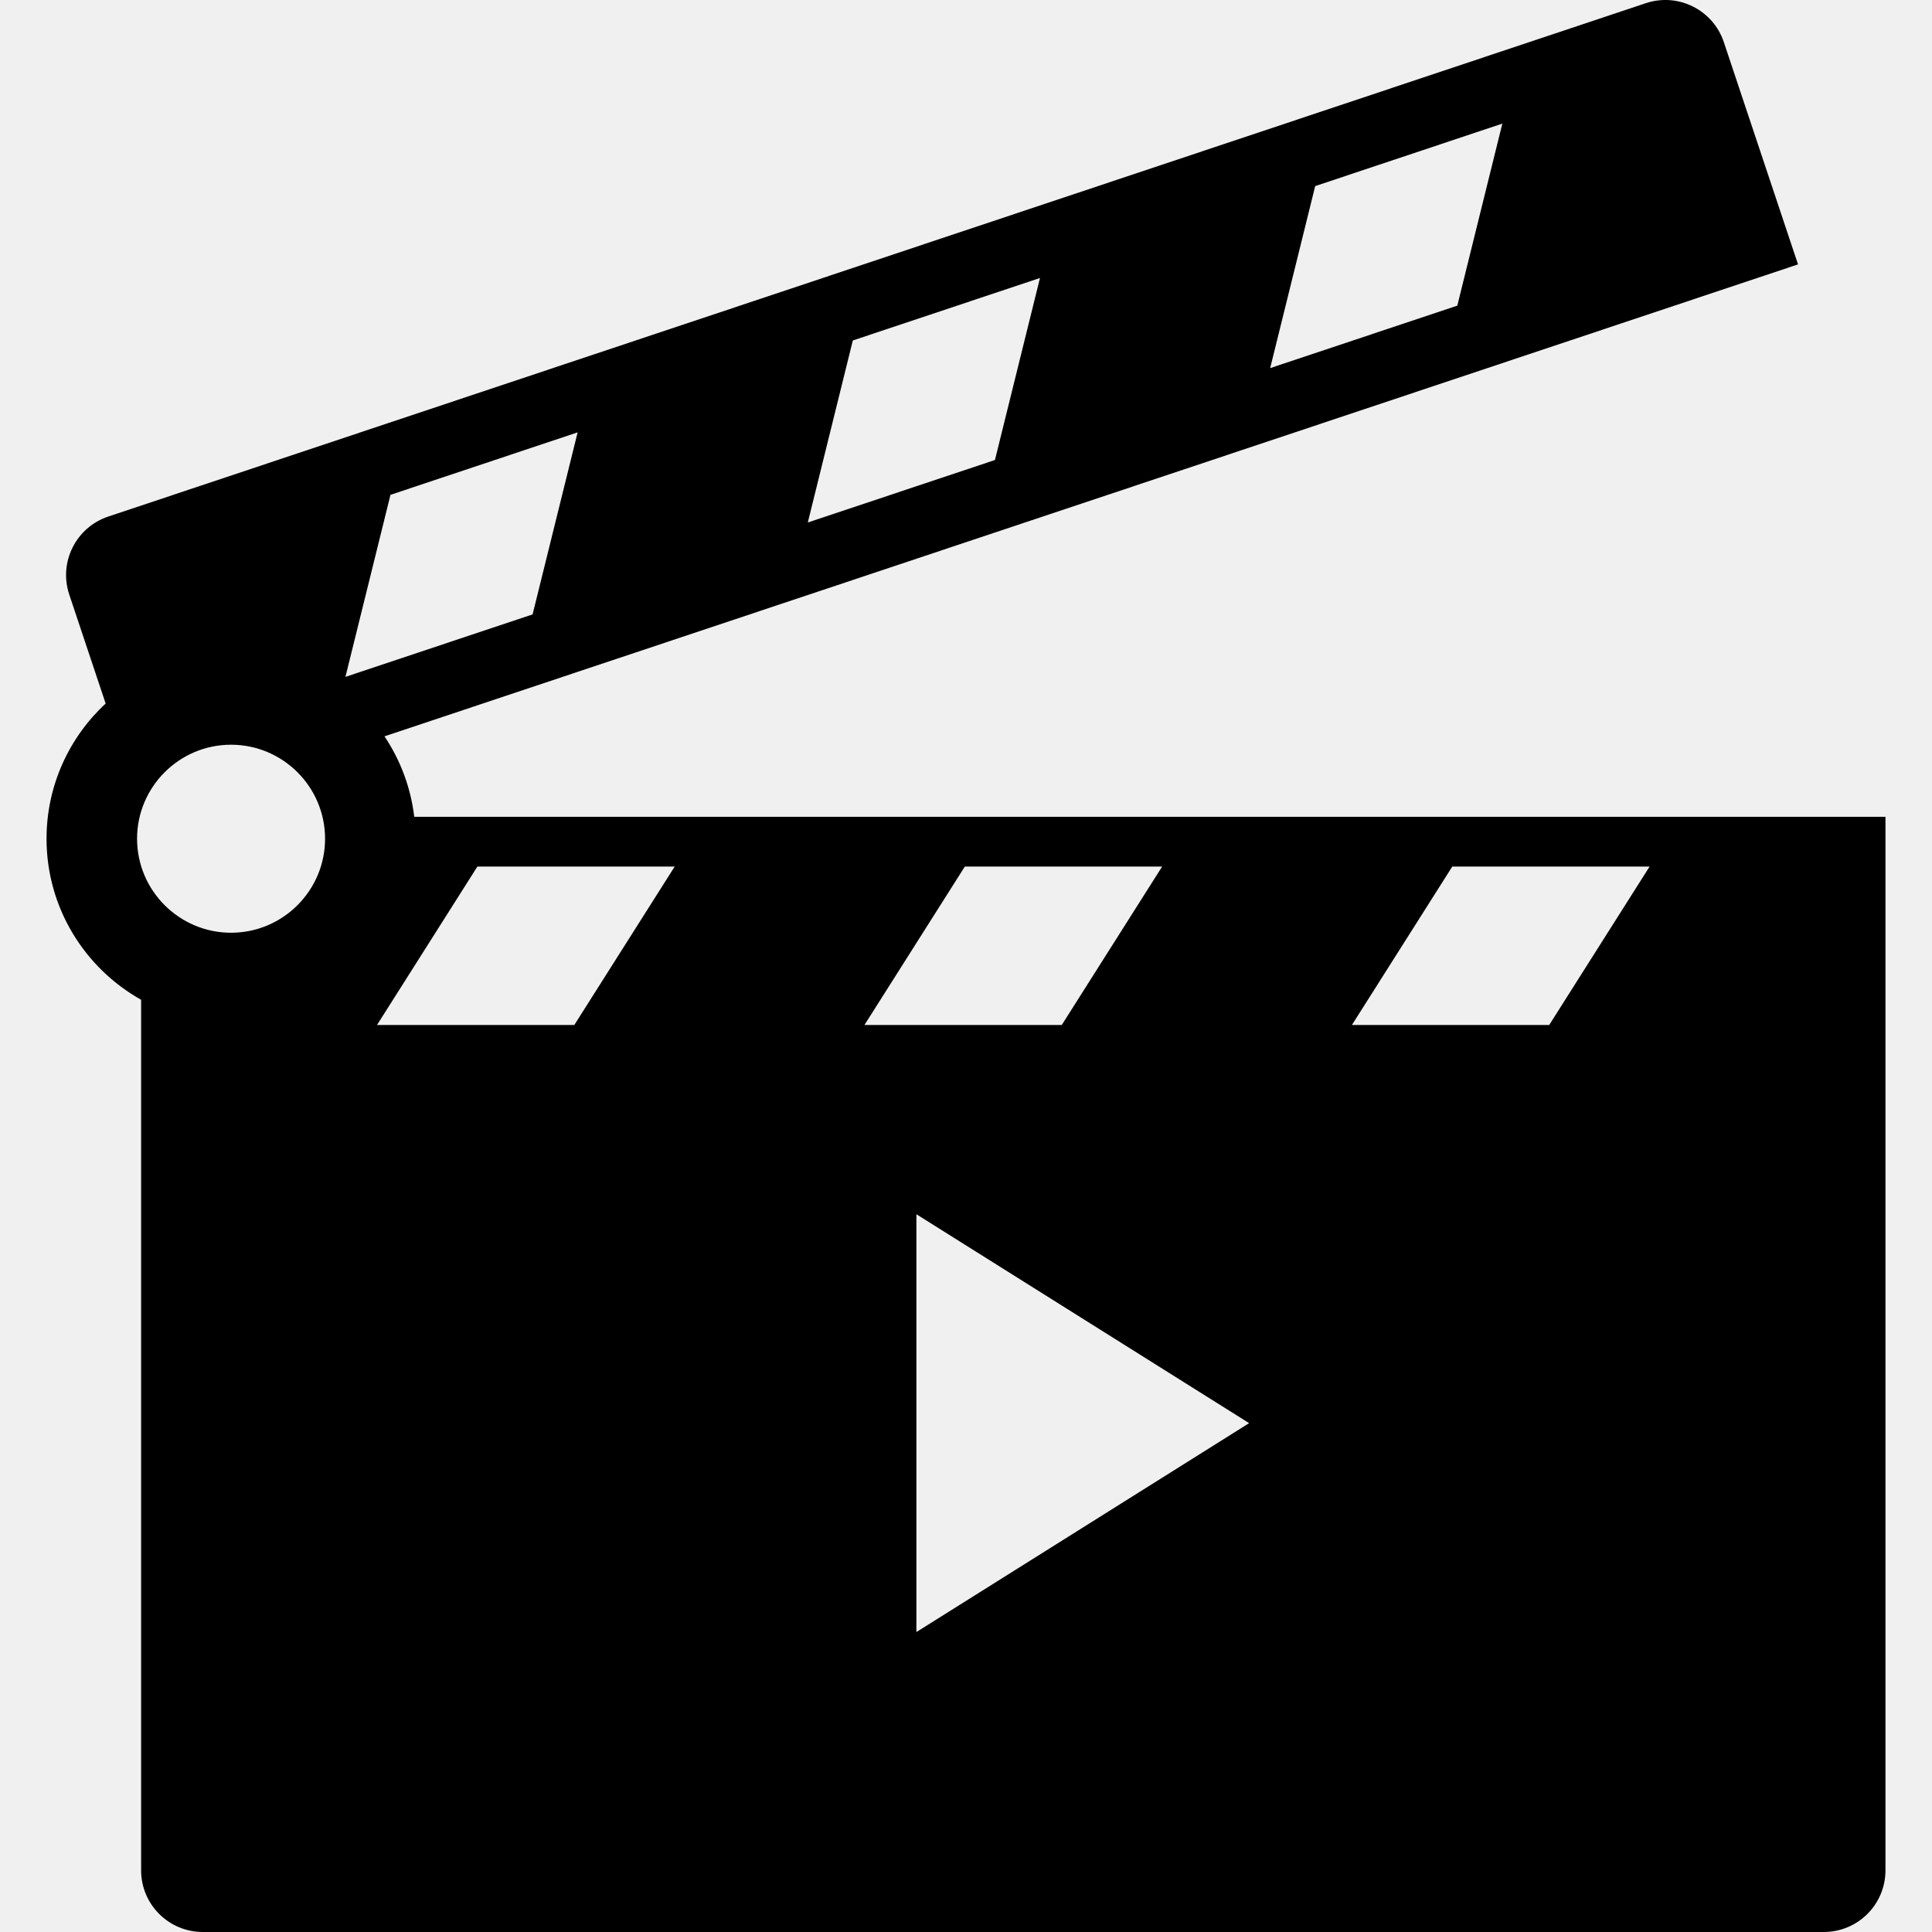
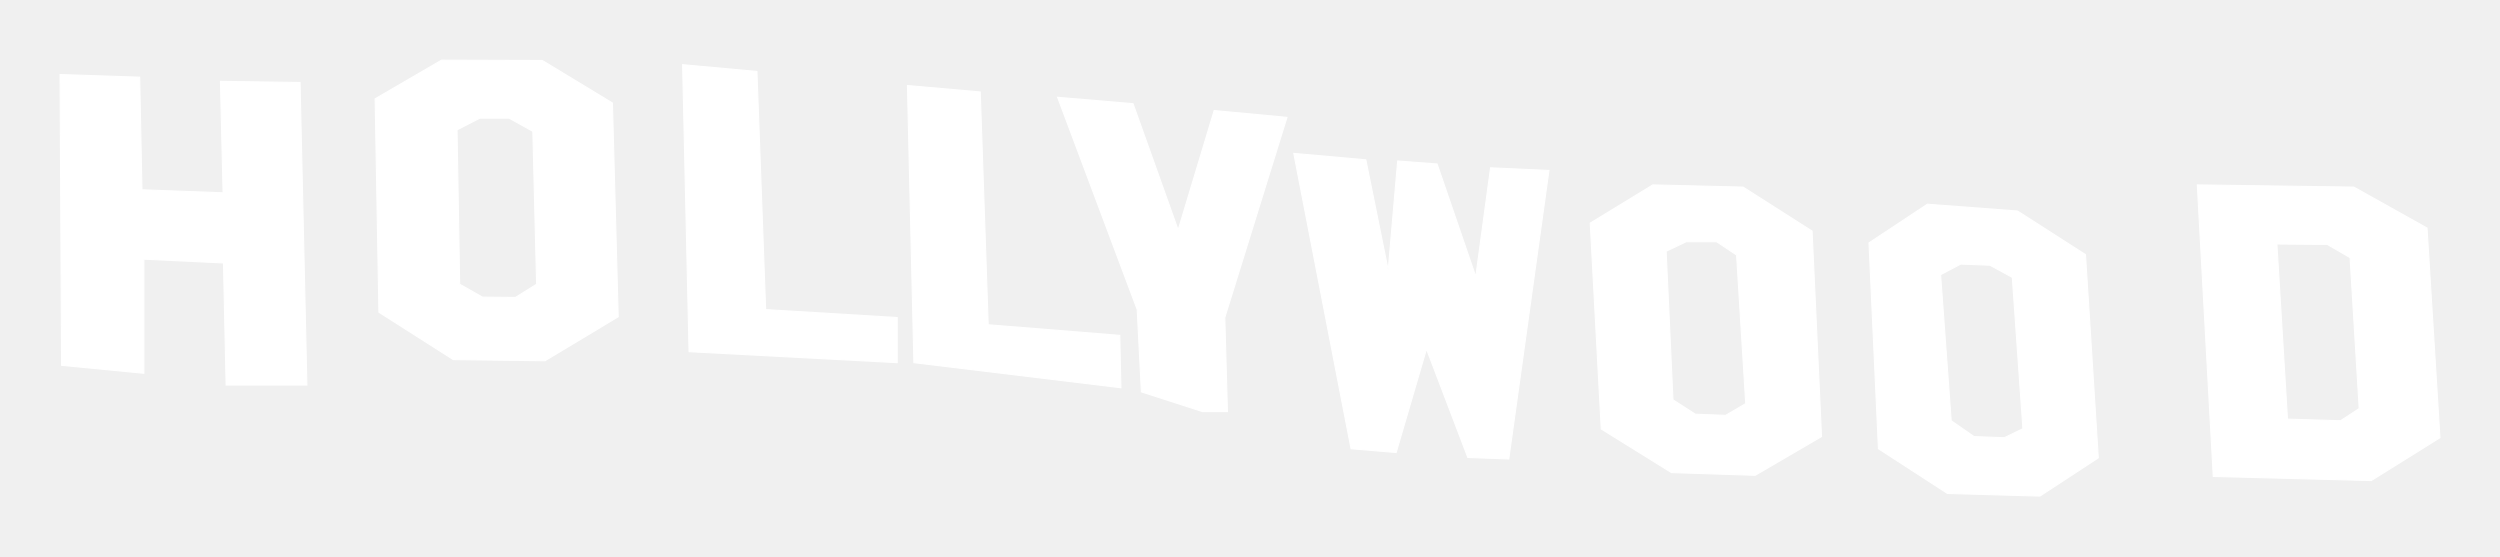
- <svg xmlns="http://www.w3.org/2000/svg" version="1.1" id="Capa_1" x="0px" y="0px" viewBox="0 0 277.446 277.446" style="enable-background:new 0 0 277.446 277.446;" xml:space="preserve">
-   <path id="_x30_6-Movie_Clapper" d="M59.488,117.299c-0.504-4.237-2.007-8.171-4.273-11.556l202.992-67.776L247.552,6.051  c-1.549-4.638-6.566-7.141-11.201-5.594L15.54,74.182c-4.635,1.547-7.143,6.563-5.594,11.201l5.225,15.647  c-5.216,4.843-8.488,11.752-8.488,19.415c0,9.924,5.486,18.586,13.582,23.127v125.02c0,4.891,3.967,8.853,8.854,8.853h232.793  c4.885,0,8.852-3.963,8.852-8.853V117.299H59.488z M188.869,26.724l26.875-8.973l-6.467,26.14l-26.875,8.973L188.869,26.724z   M122.47,48.893l26.877-8.973l-6.467,26.139l-26.875,8.974L122.47,48.893z M33.181,133.946c-7.442,0-13.498-6.056-13.498-13.5  c0-7.444,6.056-13.5,13.498-13.5c7.444,0,13.5,6.056,13.5,13.5C46.681,127.89,40.625,133.946,33.181,133.946z M56.074,71.062  l26.877-8.973l-6.467,26.14l-26.877,8.974L56.074,71.062z M82.476,147.192H54.142l14.412-22.746h28.334L82.476,147.192z   M138.554,124.446h28.334l-14.412,22.746h-28.334L138.554,124.446z M131.599,234.372v-60l47.783,30L131.599,234.372z   M222.476,147.192h-28.334l14.412-22.746h28.334L222.476,147.192z" />
-   <g>
- </g>
-   <g>
- </g>
-   <g>
- </g>
-   <g>
- </g>
-   <g>
- </g>
-   <g>
- </g>
-   <g>
- </g>
-   <g>
- </g>
-   <g>
- </g>
-   <g>
- </g>
-   <g>
- </g>
-   <g>
- </g>
-   <g>
- </g>
-   <g>
- </g>
-   <g>
- </g>
+ <svg xmlns="http://www.w3.org/2000/svg" version="1.0" width="744.094" height="165.543" id="svg6653">
+   <defs id="defs6655" />
+   <g id="g2218">
+     <path style="fill:#fff;fill-opacity:1;fill-rule:evenodd;stroke:#fff;stroke-width:0.32px;stroke-linecap:butt;stroke-linejoin:miter;stroke-opacity:1" id="path2236" d="M 17.876,22.181 L 41.574,22.971 L 42.251,56.486 L 66.401,57.389 L 65.611,24.212 L 89.309,24.551 L 91.34,114.603 L 67.303,114.603 L 66.514,78.266 L 42.816,77.137 L 42.816,111.104 L 18.328,108.735 L 17.876,22.181 z" />
+     <path id="path2817" d="M 131.406 17.906 L 111.656 29.406 L 112.781 92.938 L 134.906 107.031 L 162.219 107.375 L 184 94.281 L 182.281 30.656 L 161.406 18 L 131.406 17.906 z M 142.812 35.156 L 151.5 35.156 L 158.594 39.094 L 159.719 84.594 L 153.406 88.531 L 143.594 88.438 L 136.812 84.594 L 136.031 38.656 L 142.812 35.156 z " style="fill:#fff;fill-opacity:1;fill-rule:evenodd;stroke:#fff;stroke-width:0.32px;stroke-linecap:butt;stroke-linejoin:miter;stroke-opacity:1" />
+     <path style="fill:#fff;fill-opacity:1;fill-rule:evenodd;stroke:#fff;stroke-width:0.32px;stroke-linecap:butt;stroke-linejoin:miter;stroke-opacity:1" id="path5490" d="M 225.29,21.278 L 203.171,19.247 L 205.09,104.672 L 267.043,107.945 L 267.043,94.516 L 227.885,92.146 L 225.29,21.278 z" />
+     <path style="fill:#fff;fill-opacity:1;fill-rule:evenodd;stroke:#fff;stroke-width:0.32px;stroke-linecap:butt;stroke-linejoin:miter;stroke-opacity:1" id="path5492" d="M 291.757,27.372 L 270.09,25.453 L 272.008,107.945 L 333.623,115.414 L 333.284,99.82 L 294.126,96.66 L 291.757,27.372 z" />
+     <path style="fill:#fff;fill-opacity:1;fill-rule:evenodd;stroke:#fff;stroke-width:0.32px;stroke-linecap:butt;stroke-linejoin:miter;stroke-opacity:1" id="path5494" d="M 339.717,116.634 L 357.885,122.502 L 365.333,122.502 L 364.543,94.516 L 383.05,34.933 L 361.383,32.901 L 350.663,68.448 L 337.234,30.87 L 314.777,28.952 L 338.475,92.146 L 339.717,116.634 z" />
+     <path style="fill:#fff;fill-opacity:1;fill-rule:evenodd;stroke:#fff;stroke-width:0.32px;stroke-linecap:butt;stroke-linejoin:miter;stroke-opacity:1" id="path5496" d="M 424.578,103.882 L 424.578,103.882 L 436.878,136.157 L 449.066,136.608 L 461.027,50.731 L 443.649,49.941 L 439.248,82.328 L 427.737,48.813 L 416.001,47.91 L 413.18,80.41 L 406.522,47.571 L 385.081,45.653 L 402.121,133.561 L 415.55,134.69 L 424.578,103.882 z" />
+     <path id="path5498" d="M 491.938 55.031 L 473.312 66.406 L 476.594 127.688 L 497.469 140.656 L 522.406 141.469 L 542.156 129.938 L 539.344 68.781 L 518.812 55.688 L 491.938 55.031 z M 501.875 71.938 L 510.906 71.938 L 516.875 75.906 L 519.594 120.125 L 513.625 123.625 L 504.594 123.281 L 497.938 119 L 495.906 74.781 L 501.875 71.938 z " style="fill:#fff;fill-opacity:1;fill-rule:evenodd;stroke:#fff;stroke-width:0.32px;stroke-linecap:butt;stroke-linejoin:miter;stroke-opacity:1" />
+     <path id="path5883" d="M 573.656 60.781 L 556.281 72.281 L 559.094 133.562 L 579.625 146.875 L 607.156 147.656 L 624.531 136.281 L 620.719 75.781 L 600.5 62.812 L 573.656 60.781 z M 583.594 78.594 L 592.281 78.938 L 598.938 82.562 L 602.094 127.594 L 596.562 130.281 L 587.531 129.938 L 580.75 125.219 L 577.594 81.75 L 583.594 78.594 z " style="fill:#fff;fill-opacity:1;fill-rule:evenodd;stroke:#fff;stroke-width:0.32px;stroke-linecap:butt;stroke-linejoin:miter;stroke-opacity:1" />
+     <path id="path6268" d="M 654 55.031 L 658.75 141.812 L 705.781 143.031 L 726.219 130.281 L 722.375 67.875 L 700.594 55.688 L 654 55.031 z M 677.688 72.625 L 692.688 72.75 L 699.469 76.688 L 702.188 121.594 L 696.656 125.219 L 680.844 124.75 L 677.688 72.625 z " style="fill:#fff;fill-opacity:1;fill-rule:evenodd;stroke:#fff;stroke-width:0.32px;stroke-linecap:butt;stroke-linejoin:miter;stroke-opacity:1" />
+   </g>
</svg>
